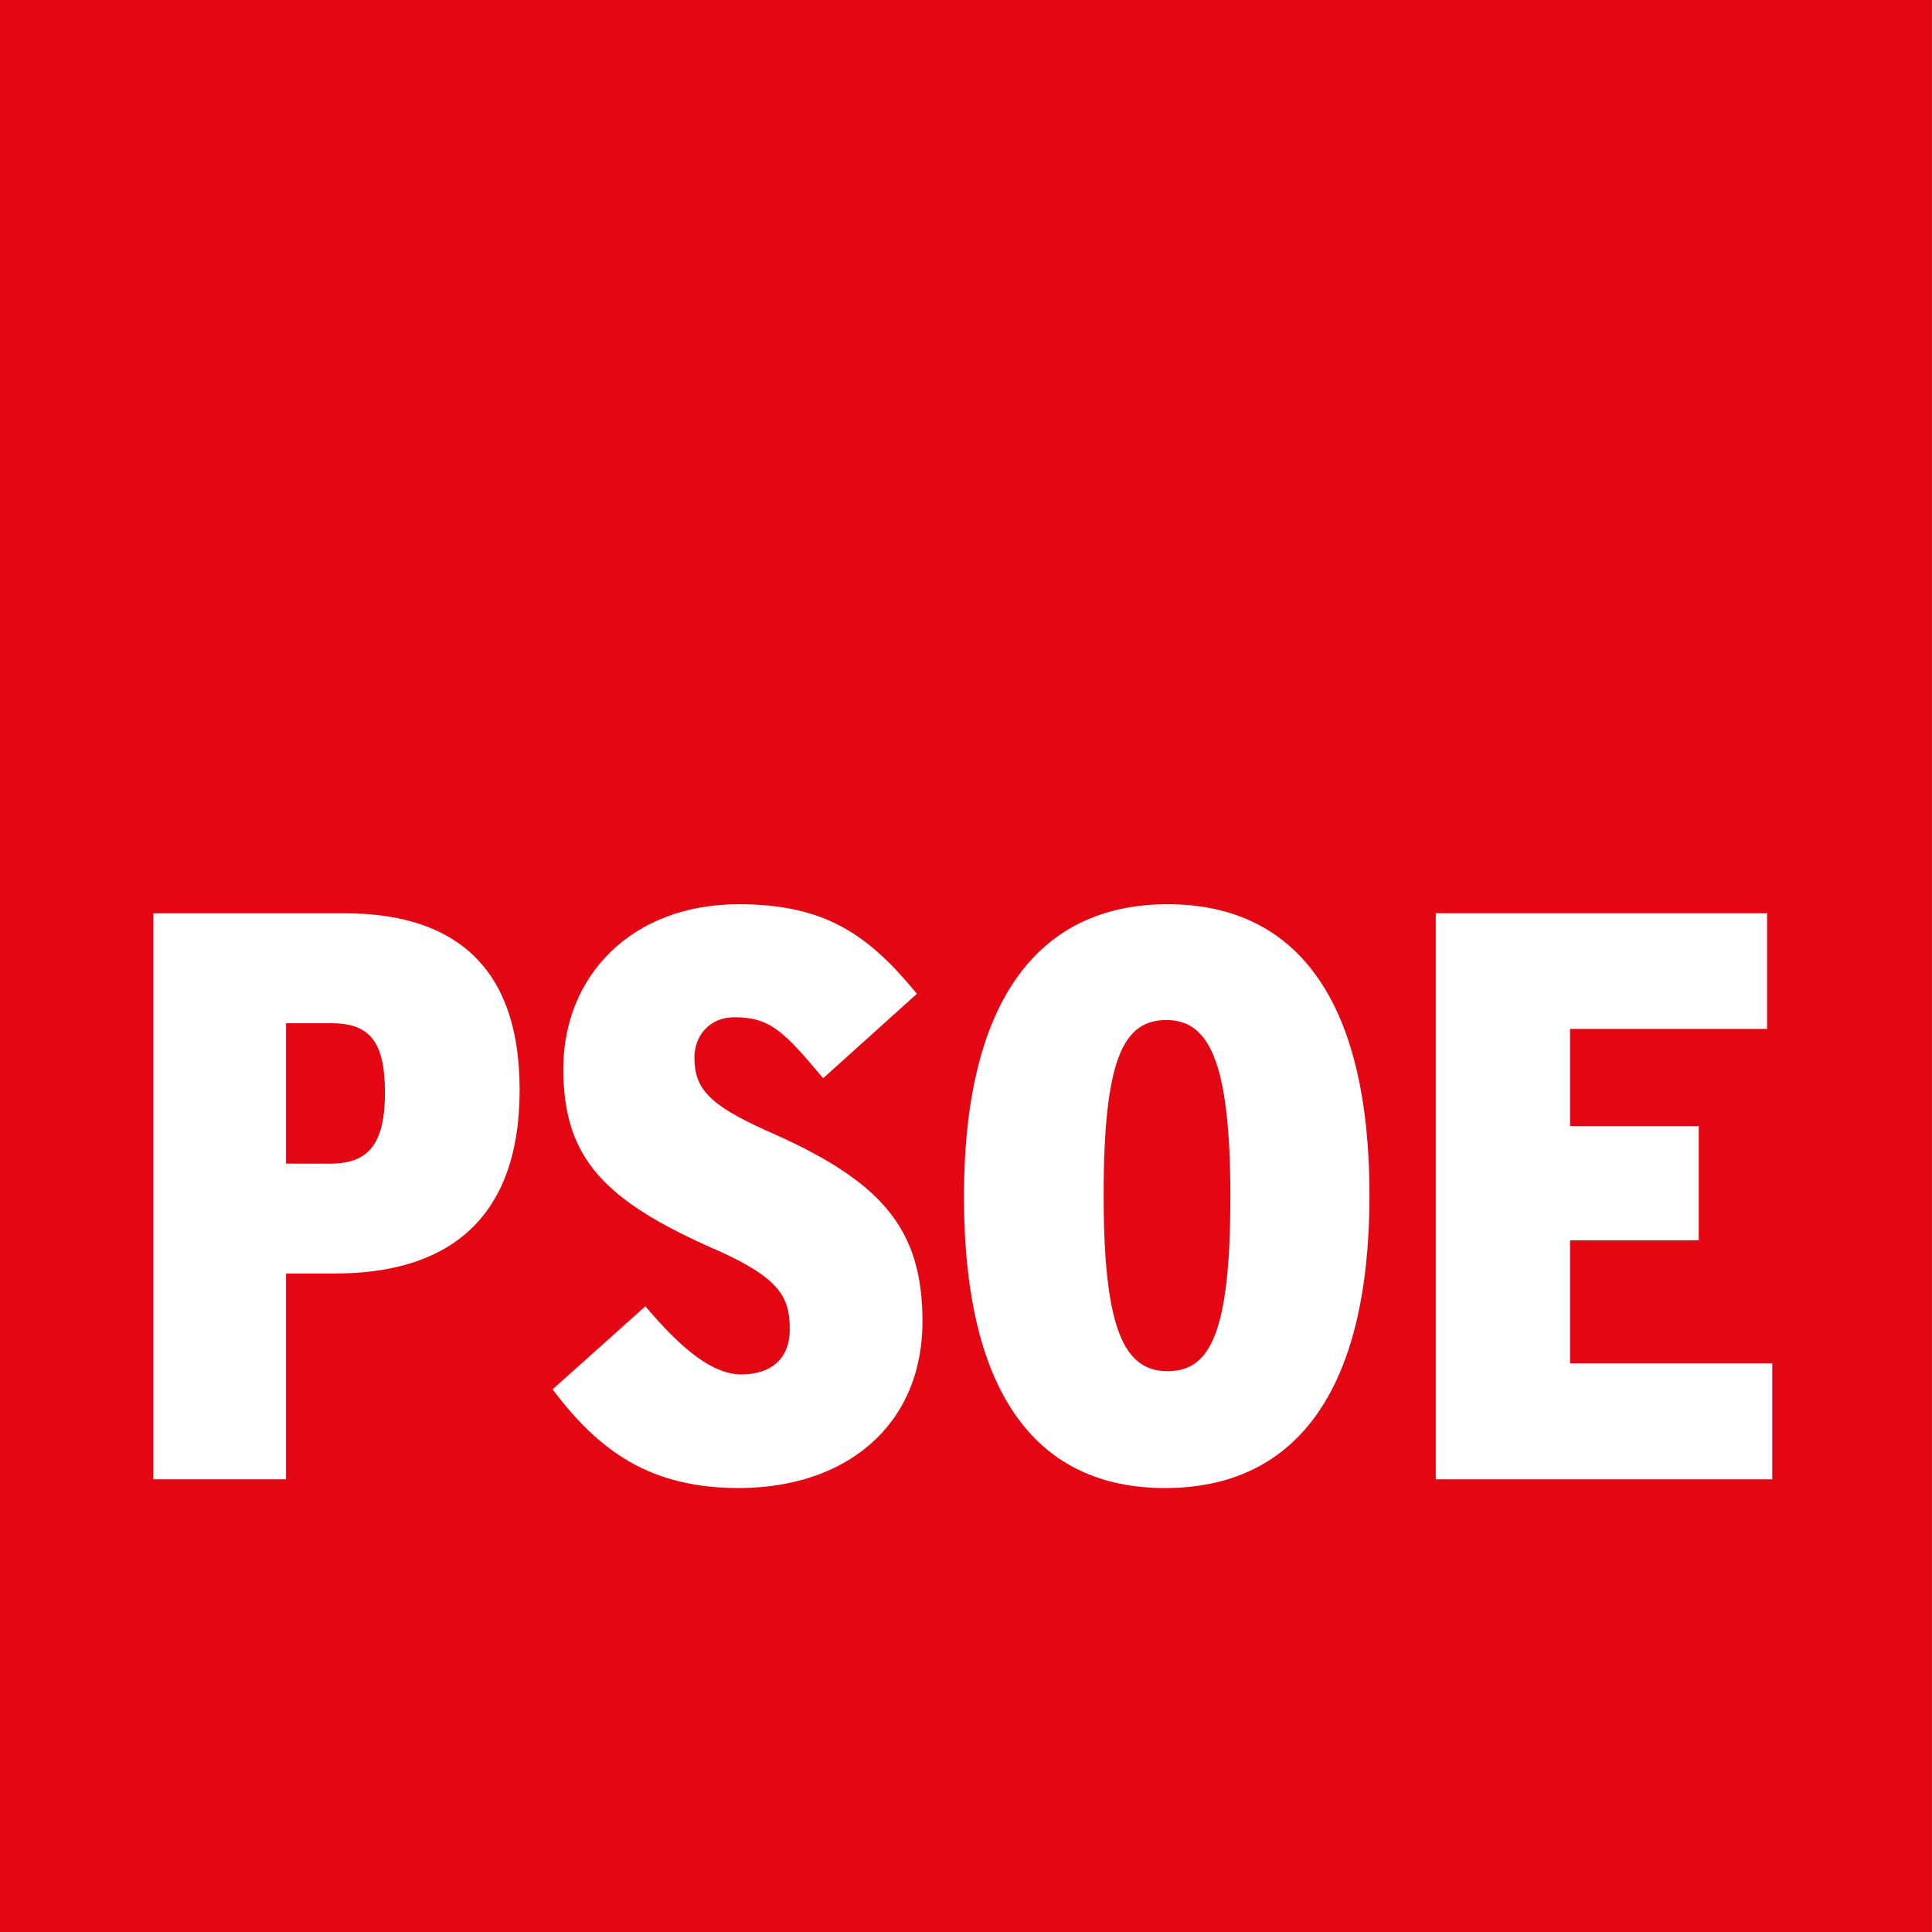
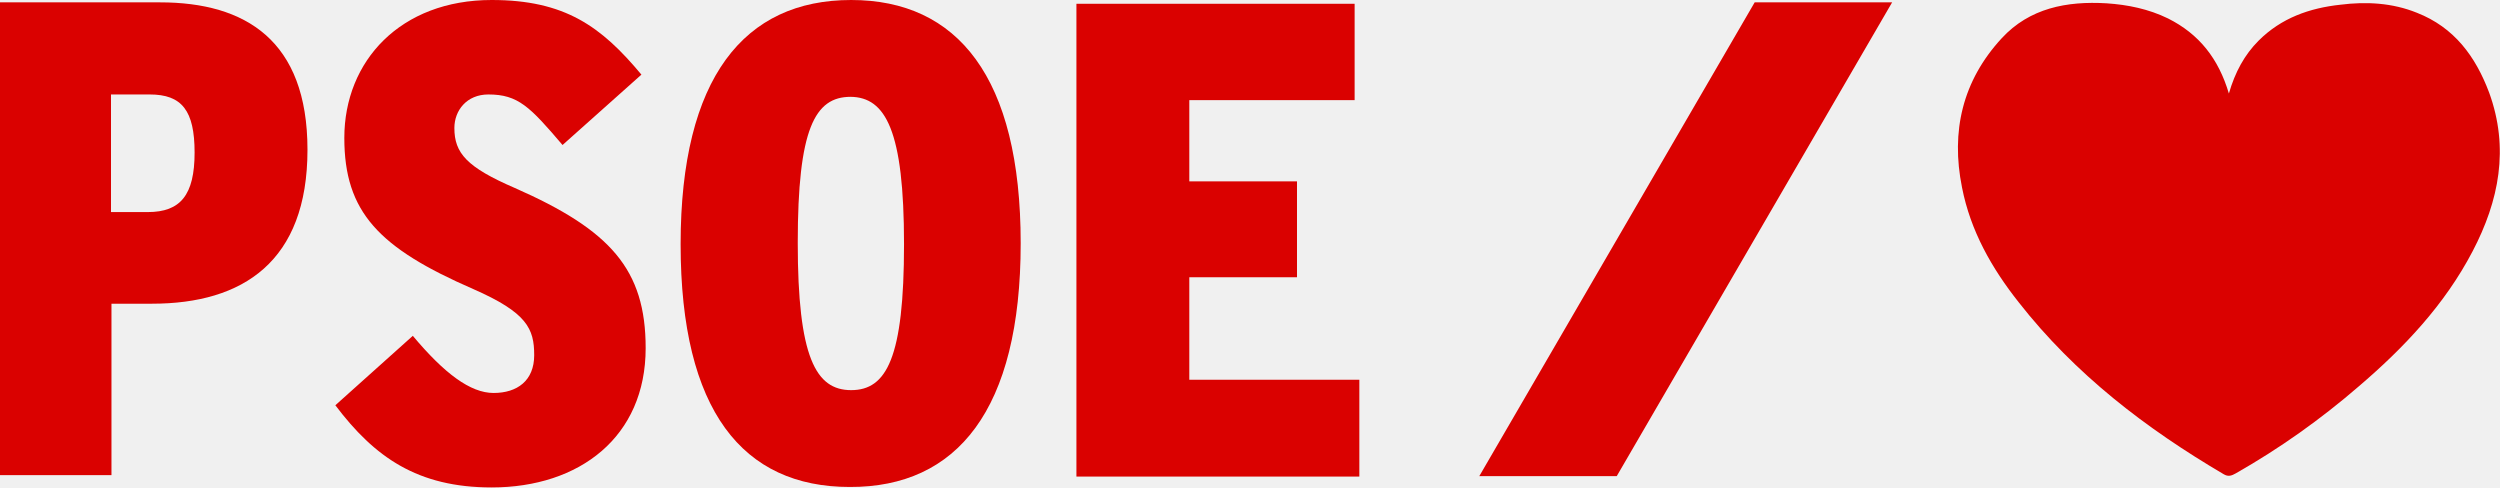
- <svg xmlns="http://www.w3.org/2000/svg" version="1.1" id="Capa_1" x="0px" y="0px" width="267.195px" height="267.199px" viewBox="0 0 267.195 267.199" enable-background="new 0 0 267.195 267.199" xml:space="preserve">
-   <defs id="defs4498" />
-   <rect y="0" fill="#DF2C1C" width="267.195" height="267.199" id="rect4485" style="fill:#e30613;fill-opacity:1" />
-   <path fill="#FFFFFF" d="M71.867,150.717c0-18.19-10.25-24.407-24.22-24.407H21.209v78.281h18.349v-28.463h6.759  C61.323,176.128,71.867,169.201,71.867,150.717 M53.238,151.1c0,7.062-2.241,9.83-7.529,9.83h-6.152v-19.417h6.287  C51.212,141.512,53.238,144.178,53.238,151.1" id="path4487" />
-   <path fill="#FFFFFF" d="M127.579,182.72c0-13.023-5.872-19.511-21.616-26.368c-7.94-3.575-9.919-5.825-9.919-10.096  c0-2.908,1.979-5.569,5.541-5.569c4.98,0,6.875,2.03,12.262,8.434l12.962-11.678c-6.595-8.047-12.575-12.388-24.617-12.388  c-14.969,0-24.286,10.049-24.286,22.755c0,12.444,5.718,18.311,21.322,25.121c8.686,3.879,9.998,6.553,9.998,10.885  c0,4.313-2.801,6.269-6.703,6.269c-3.846,0-8.08-3.277-13.265-9.424l-12.831,11.487c6.488,8.616,13.522,13.648,25.765,13.648  C116.755,205.797,127.579,197.367,127.579,182.72" id="path4489" />
-   <path fill="#FFFFFF" d="M189.397,165.322c0-27.576-10.474-40.268-27.912-40.268c-17.541,0-28.165,12.911-28.165,40.436  c0,27.698,10.357,40.31,27.8,40.31C178.844,205.8,189.397,192.912,189.397,165.322 M170.162,165.49  c0,19.016-2.857,24.146-8.677,24.146c-5.858,0-8.85-5.433-8.85-24.314c0-18.895,2.744-24.248,8.682-24.248  C167.146,141.074,170.162,146.647,170.162,165.49" id="path4491" />
-   <polygon fill="#FFFFFF" points="245.109,204.59 245.109,188.566 217.14,188.566 217.14,171.534 234.938,171.534 234.938,155.743   217.14,155.743 217.14,142.301 244.395,142.301 244.395,126.309 198.572,126.309 198.572,204.59 " id="polygon4493" />
+ <svg xmlns="http://www.w3.org/2000/svg" version="1.1" id="Capa_1" x="0px" y="0px" viewBox="0 0 529.3 103.2" style="enable-background:new 0 0 529.3 103.2;" xml:space="preserve">
+   <style type="text/css">
+ 	.st0{fill-rule:evenodd;clip-rule:evenodd;fill:#DA0100;}
+ 	.st1{fill:#DA0100;}
+ </style>
+   <g>
+     <path class="st0" d="M65.1,31.7c0-23.2-13.2-31.2-31.2-31.2H0v100.1h23.6V64.3h8.6C51.4,64.3,65.1,55.4,65.1,31.7 M41.2,32.3   c0,9-3,12.6-9.9,12.6h-7.8V20h8.2C38.5,20,41.2,23.4,41.2,32.3" />
+     <path class="st0" d="M136.7,73.7c0-16.7-7.5-25-27.7-33.9c-10.2-4.4-12.8-7.4-12.8-12.7c0-3.7,2.6-7.1,7.2-7.1   c6.3,0,8.8,2.6,15.7,10.7l16.7-14.9C127.3,5.6,119.6,0,104.1,0C84.8,0,72.9,12.9,72.9,29.2c0,15.7,7.3,23.3,27.3,32   c11.4,5,12.9,8.4,12.9,14c0,5.4-3.6,8-8.6,8c-4.9,0-10.4-4.1-17.1-12.1L71,85.8c8.3,11,17.4,17.4,33.1,17.4   C122.7,103.2,136.7,92.5,136.7,73.7" />
+     <path class="st0" d="M216.1,51.5c0-35.2-13.4-51.5-35.9-51.5c-22.6,0-36.1,16.4-36.1,51.7c0,35.3,13.2,51.4,35.8,51.4   C202.6,103.2,216.1,86.8,216.1,51.5 M191.4,51.7c0,24.1-3.7,30.9-11.2,30.9c-7.5,0-11.3-7-11.3-31.2c0-24.1,3.6-30.9,11.2-30.9   C187.5,20.6,191.4,27.6,191.4,51.7" />
+     <polygon class="st0" points="287.8,100.9 287.8,80.4 251.8,80.4 251.8,58.7 274.6,58.7 274.6,38.4 251.8,38.4 251.8,21.2    286.8,21.2 286.8,0.8 227.9,0.8 227.9,100.9  " />
+     <path class="st1" d="M471.9,19.8c1.3-4.5,3.3-8.2,6.3-11.2C483,3.8,489,1.7,495.5,1c5.5-0.7,11-0.4,16.2,1.7   c7.9,3.1,12.4,9.2,15.3,16.9c4.3,11.8,2.1,22.9-3.5,33.6c-5.9,11.3-14.5,20.4-24.1,28.6c-8.1,7-16.7,13.1-26,18.4   c-0.9,0.5-1.6,0.8-2.6,0.2c-16.5-9.7-31.5-21.2-43.4-36.4c-5.7-7.2-10.2-15.1-12-24.3c-2.4-11.9,0.1-22.6,8.4-31.6   c5.9-6.4,13.8-7.9,22.2-7.4c4.5,0.3,8.9,1.2,13,3.2C465.6,7.2,469.7,12.4,471.9,19.8" />
+     <polygon class="st1" points="371.5,0.5 313.2,100.8 342.3,100.8 400.6,0.5  " />
+   </g>
</svg>
